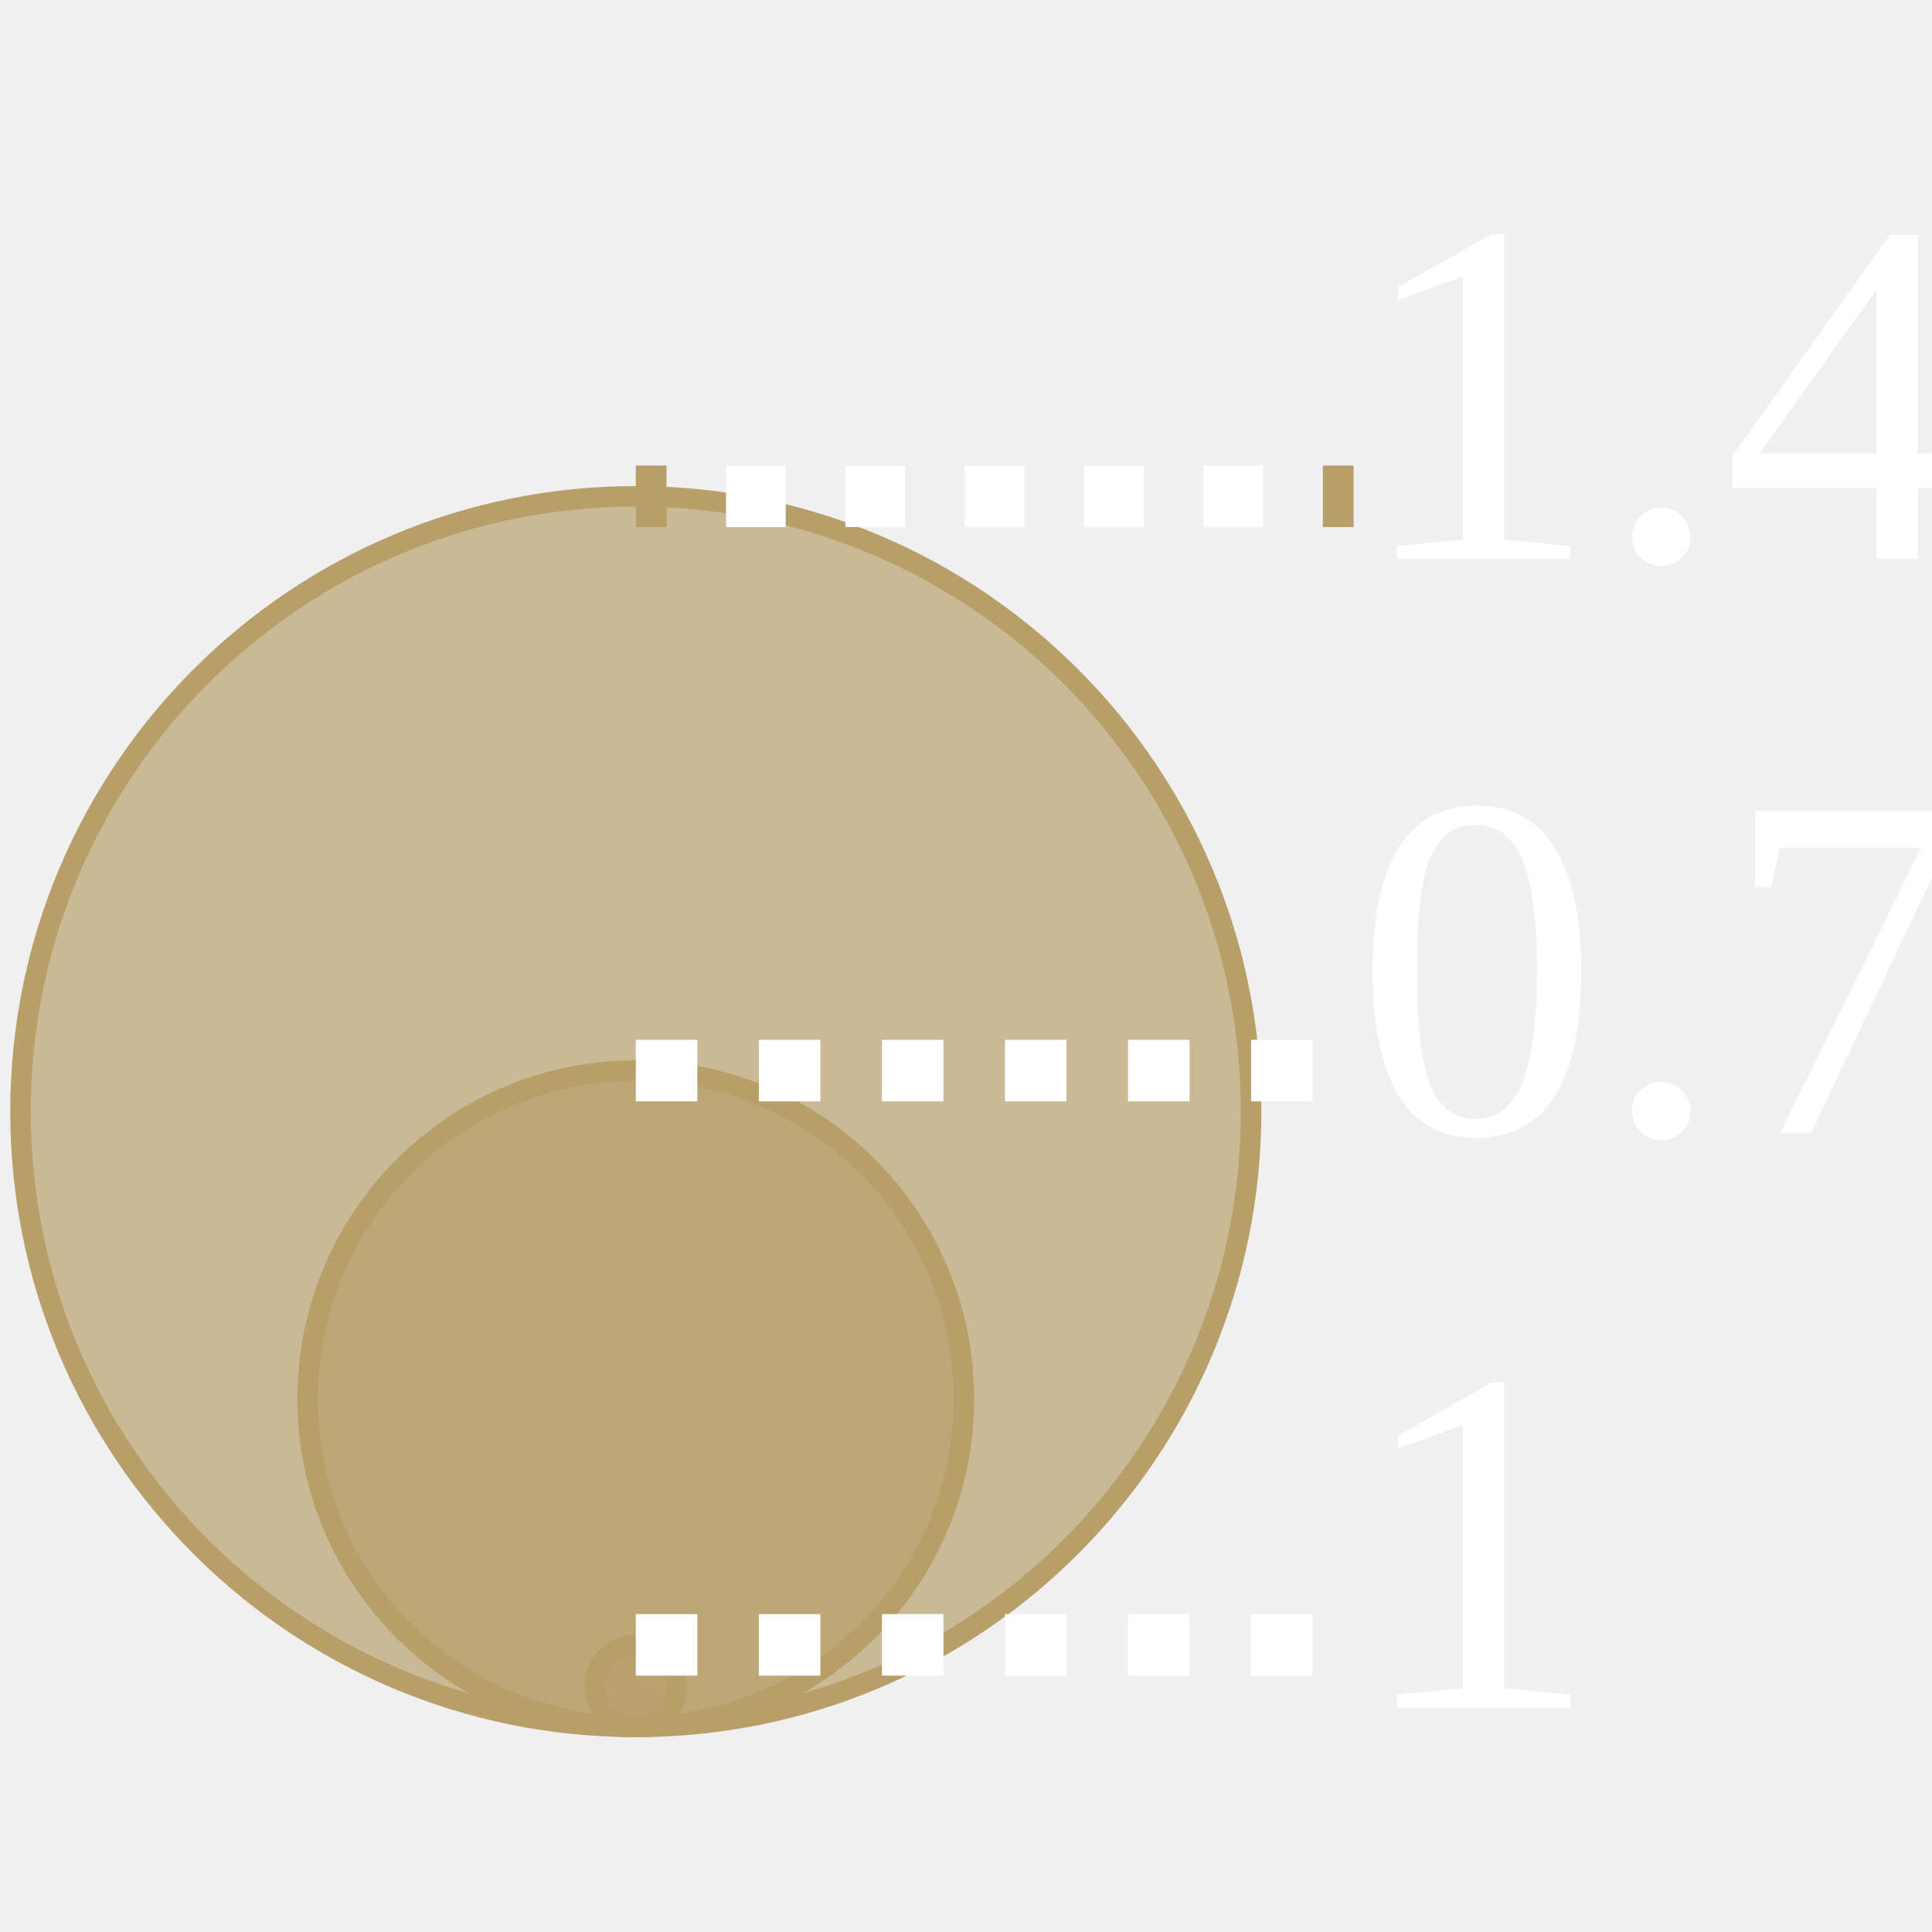
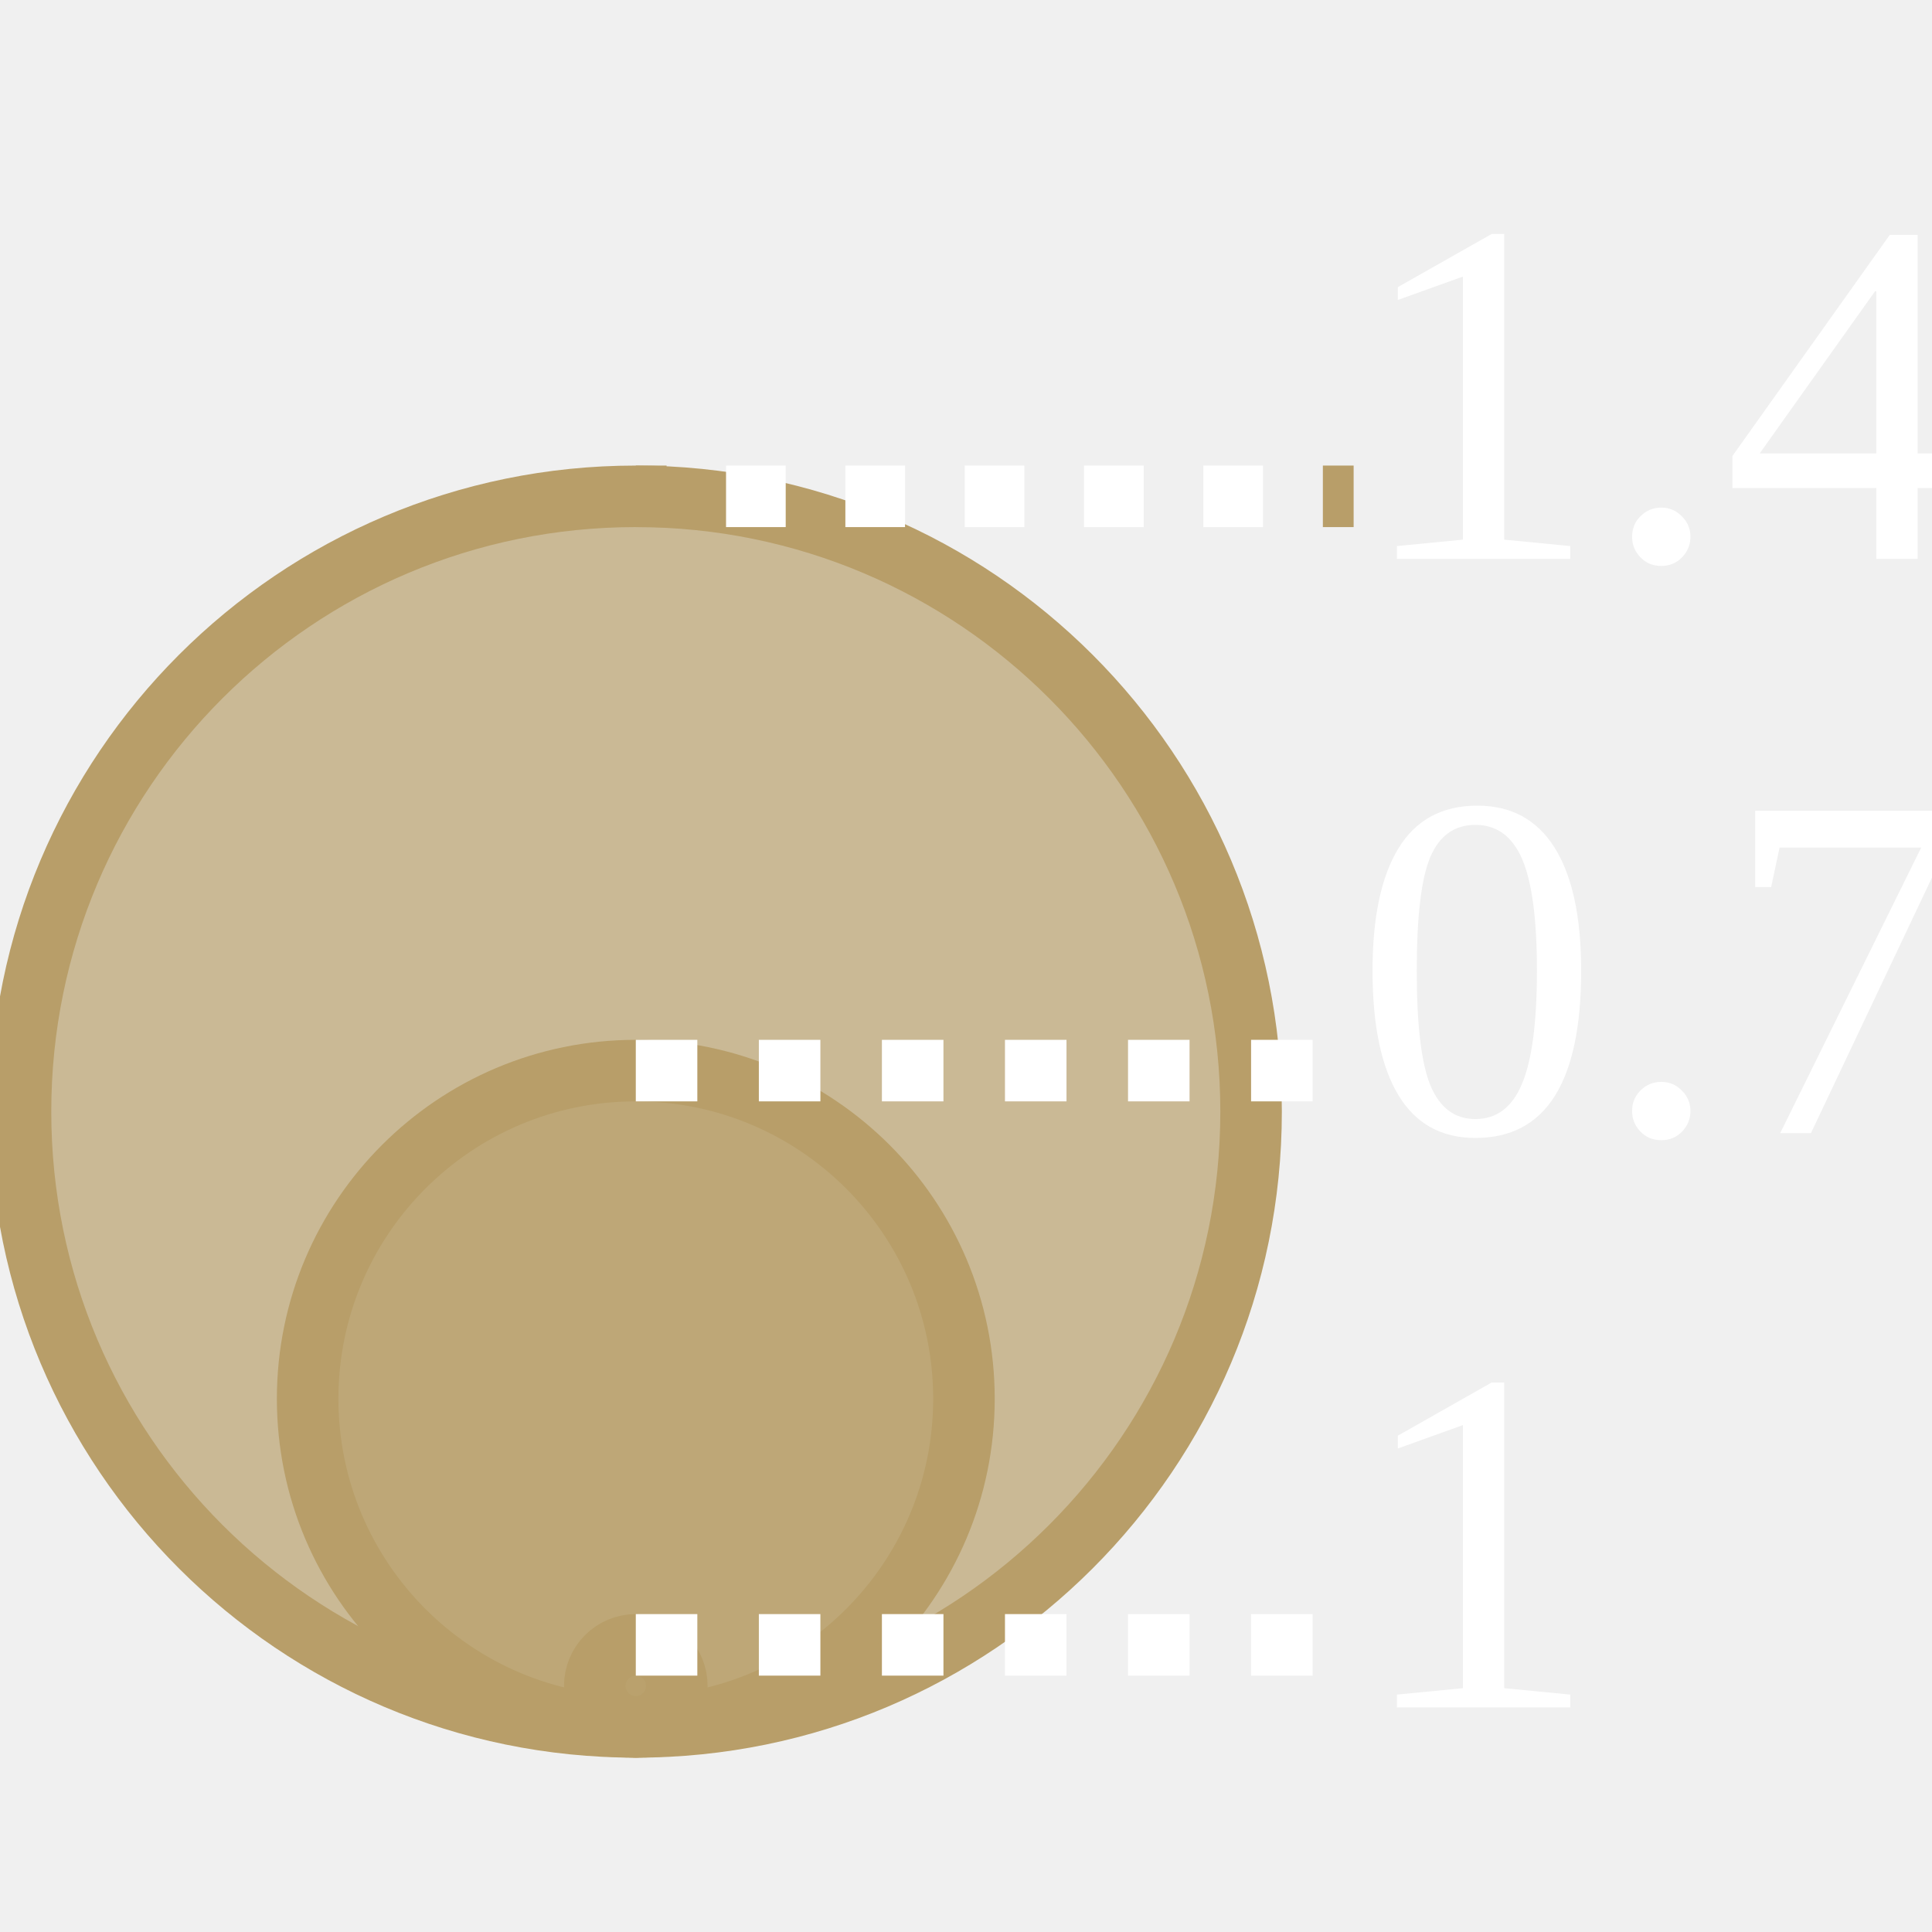
<svg xmlns="http://www.w3.org/2000/svg" version="1.1" id="Layer_1" x="0px" y="0px" viewBox="0 0 94.2 94.2" style="enable-background:new 0 0 94.2 94.2;" xml:space="preserve">
  <style type="text/css">
- 	.st0{stroke:#b89e69;stroke-miterlimit:10;fill: rgba(184, 158, 105, 0.67);}
- 	.st1{fill:rgba(184, 158, 105, 0.67);stroke:#ffffff;stroke-width:3;stroke-miterlimit:10;stroke-dasharray:3;}
+ 	.st0{stroke:#b89e69;stroke-width:3;stroke-miterlimit:10;fill: rgba(184, 158, 105, 0.67);}
+ 	.st1{stroke-width:3;fill:rgba(184, 158, 105, 0.67);stroke:#ffffff;stroke-width:3;stroke-miterlimit:10;stroke-dasharray:3;}
	.st2{fill:rgba(184, 158, 105, 0.67);}
- 	.st3{stroke:#b89e69;stroke-width:3;stroke-miterlimit:10;fill: rgba(184, 158, 105, 0.67);}
+ 	.st3{stroke-width:3;stroke:#b89e69;stroke-width:3;stroke-miterlimit:10;fill: rgba(184, 158, 105, 0.67);}
	.st4{fill:none;stroke:#ffffff;stroke-width:3;stroke-miterlimit:10;stroke-dasharray:2.909,2.909;fill: rgba(184, 158, 105, 0.67);}
	.st5{fill:#fff}
	.st6{font-size:24px;}
</style>
  <g transform="translate(31, 40)">
    <circle class="st0" cx="0" cy="42.2" r="2" />
    <circle class="st0" cx="0" cy="28.2" r="16" />
    <circle class="st0" cx="0" cy="14.2" r="30" />
    <line class="st1" x1="0" y1="40.2" x2="35" y2="40.2" />
    <line class="st1" x1="0" y1="12.2" x2="35" y2="12.2" />
    <g>
      <line class="st2" x1="0" y1="-15.8" x2="35" y2="-15.8" />
      <g>
        <line class="st3" x1="0" y1="-15.8" x2="1.5" y2="-15.8" />
        <line class="st4" x1="4.4" y1="-15.8" x2="32" y2="-15.8" />
        <line class="st3" x1="33.5" y1="-15.8" x2="35" y2="-15.8" />
      </g>
    </g>
    <text transform="matrix(1 0 0 1 35 43.25)" class="st5 st6">1</text>
    <text transform="matrix(1 0 0 1 35 15.25)" class="st5 st6">0.7M</text>
    <text transform="matrix(1 0 0 1 35 -12.75)" class="st5 st6">1.4M</text>
  </g>
</svg>
